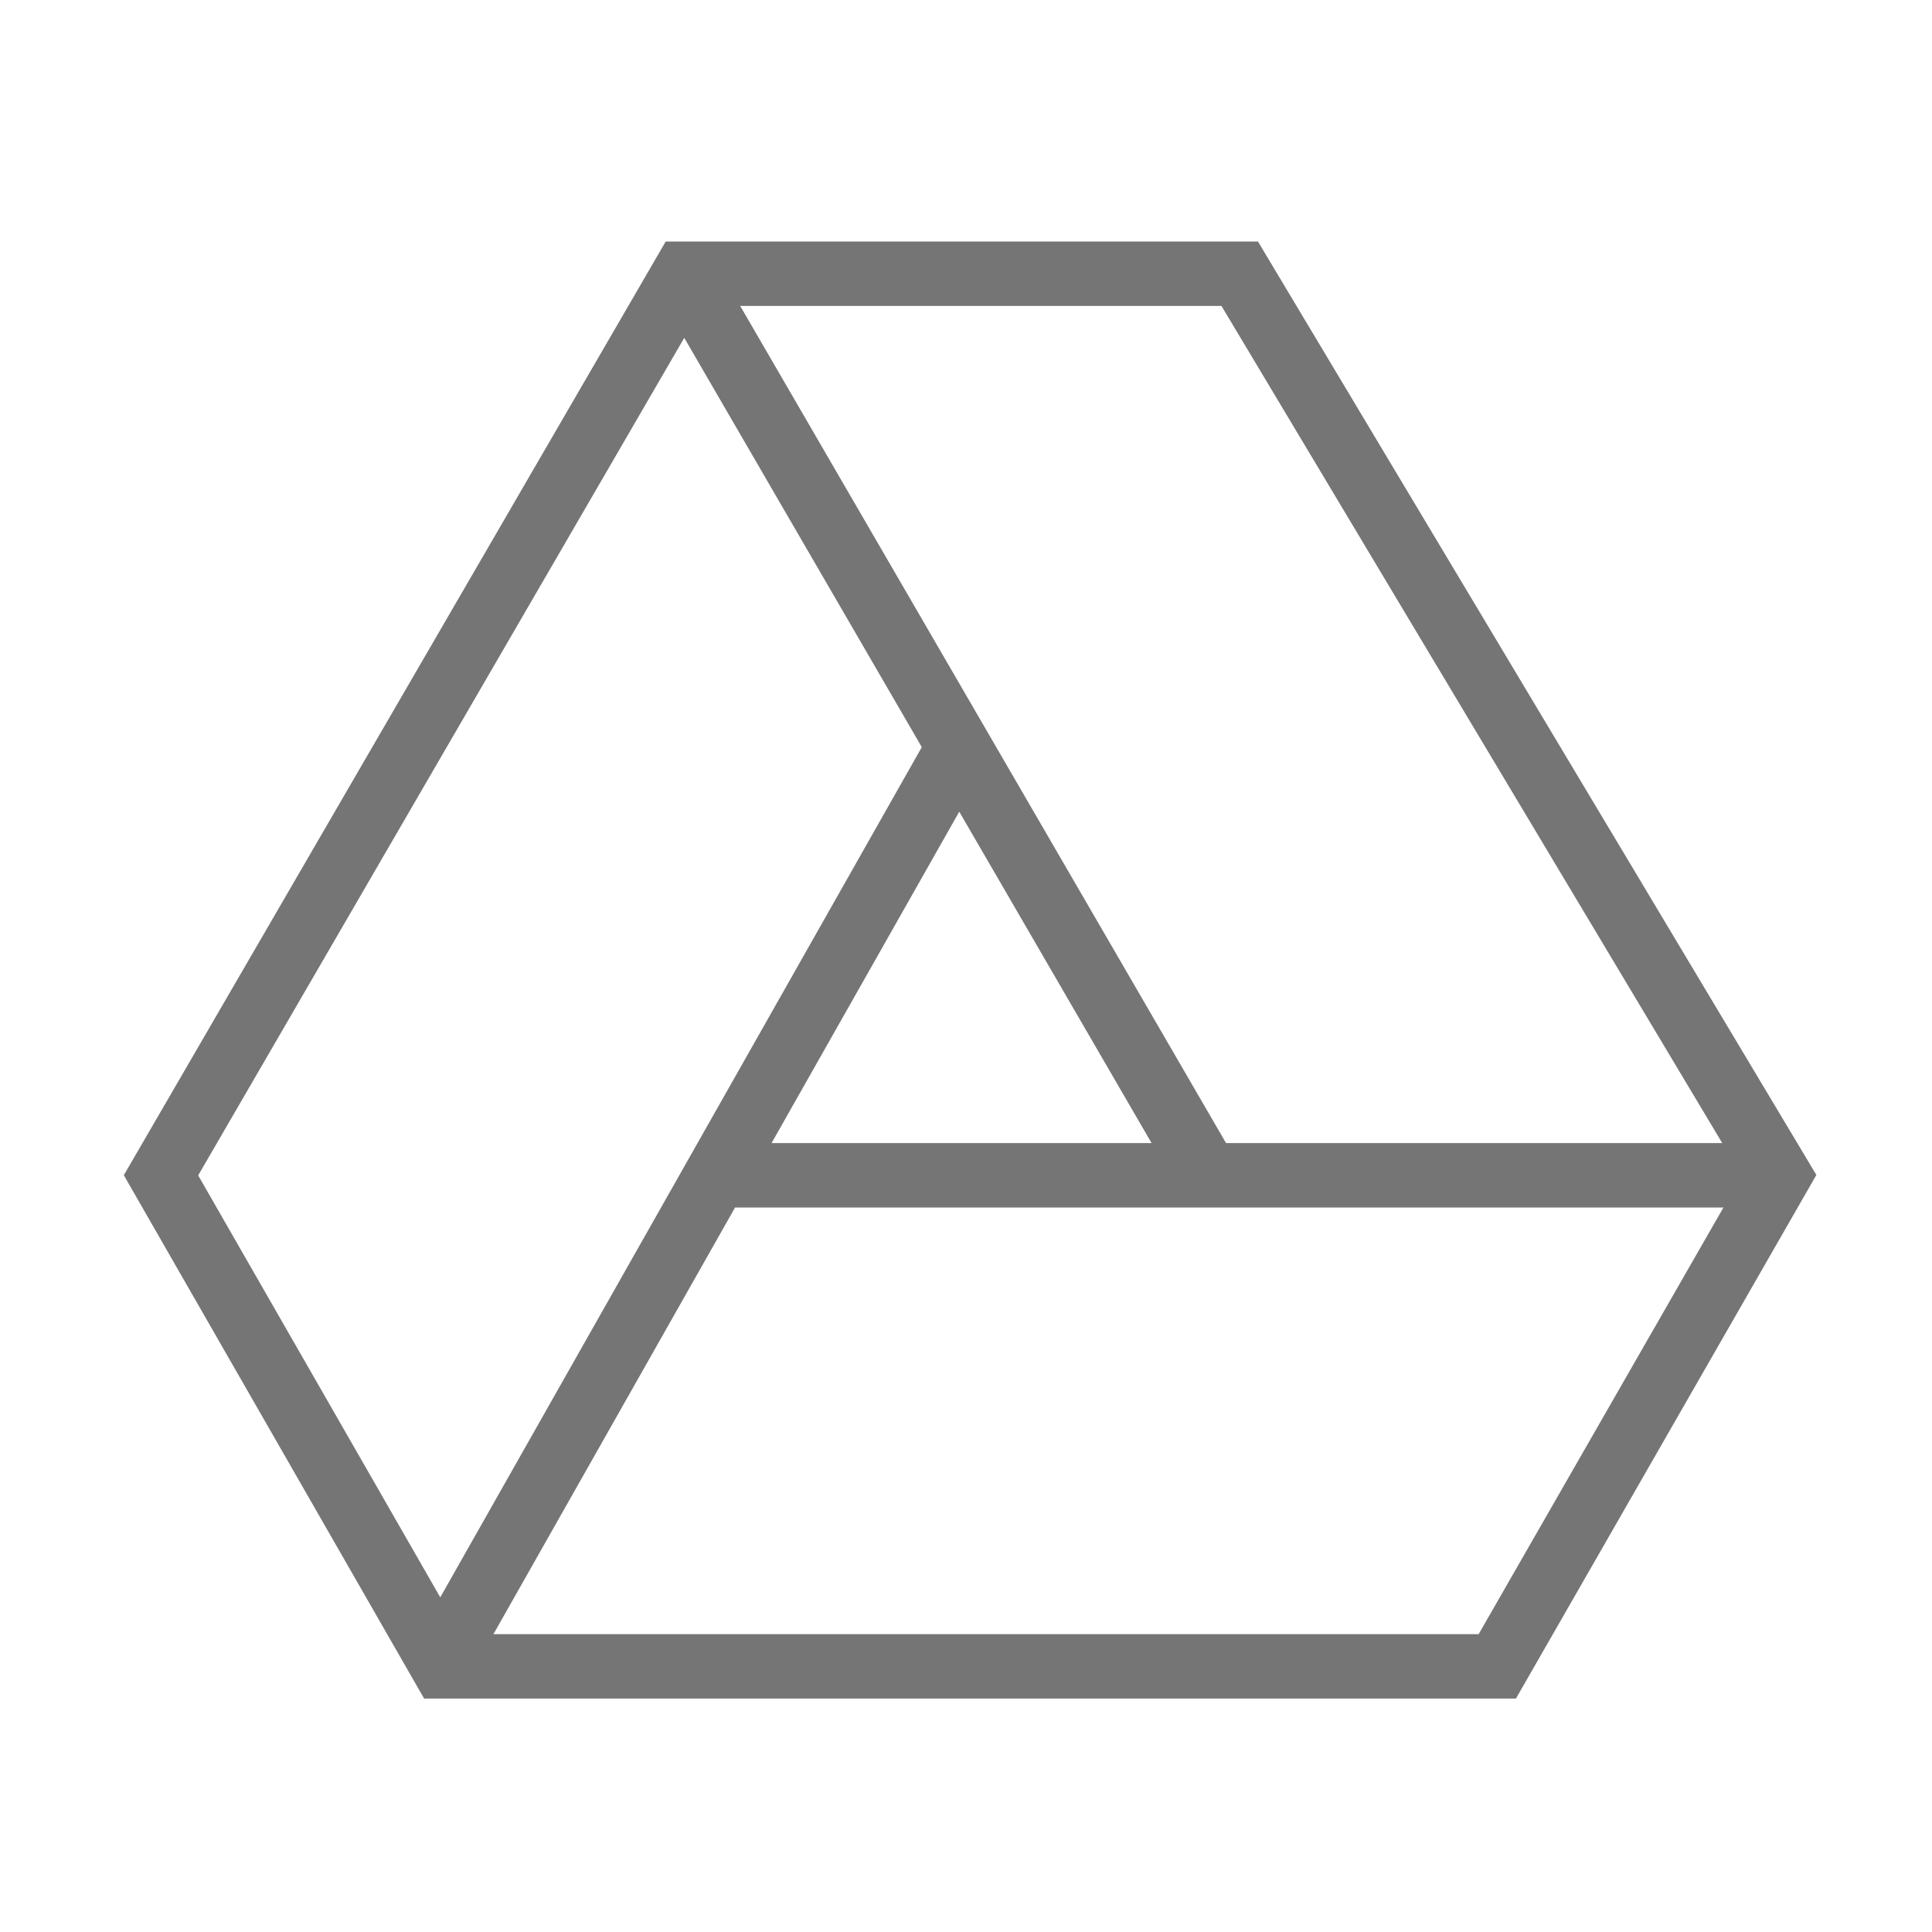
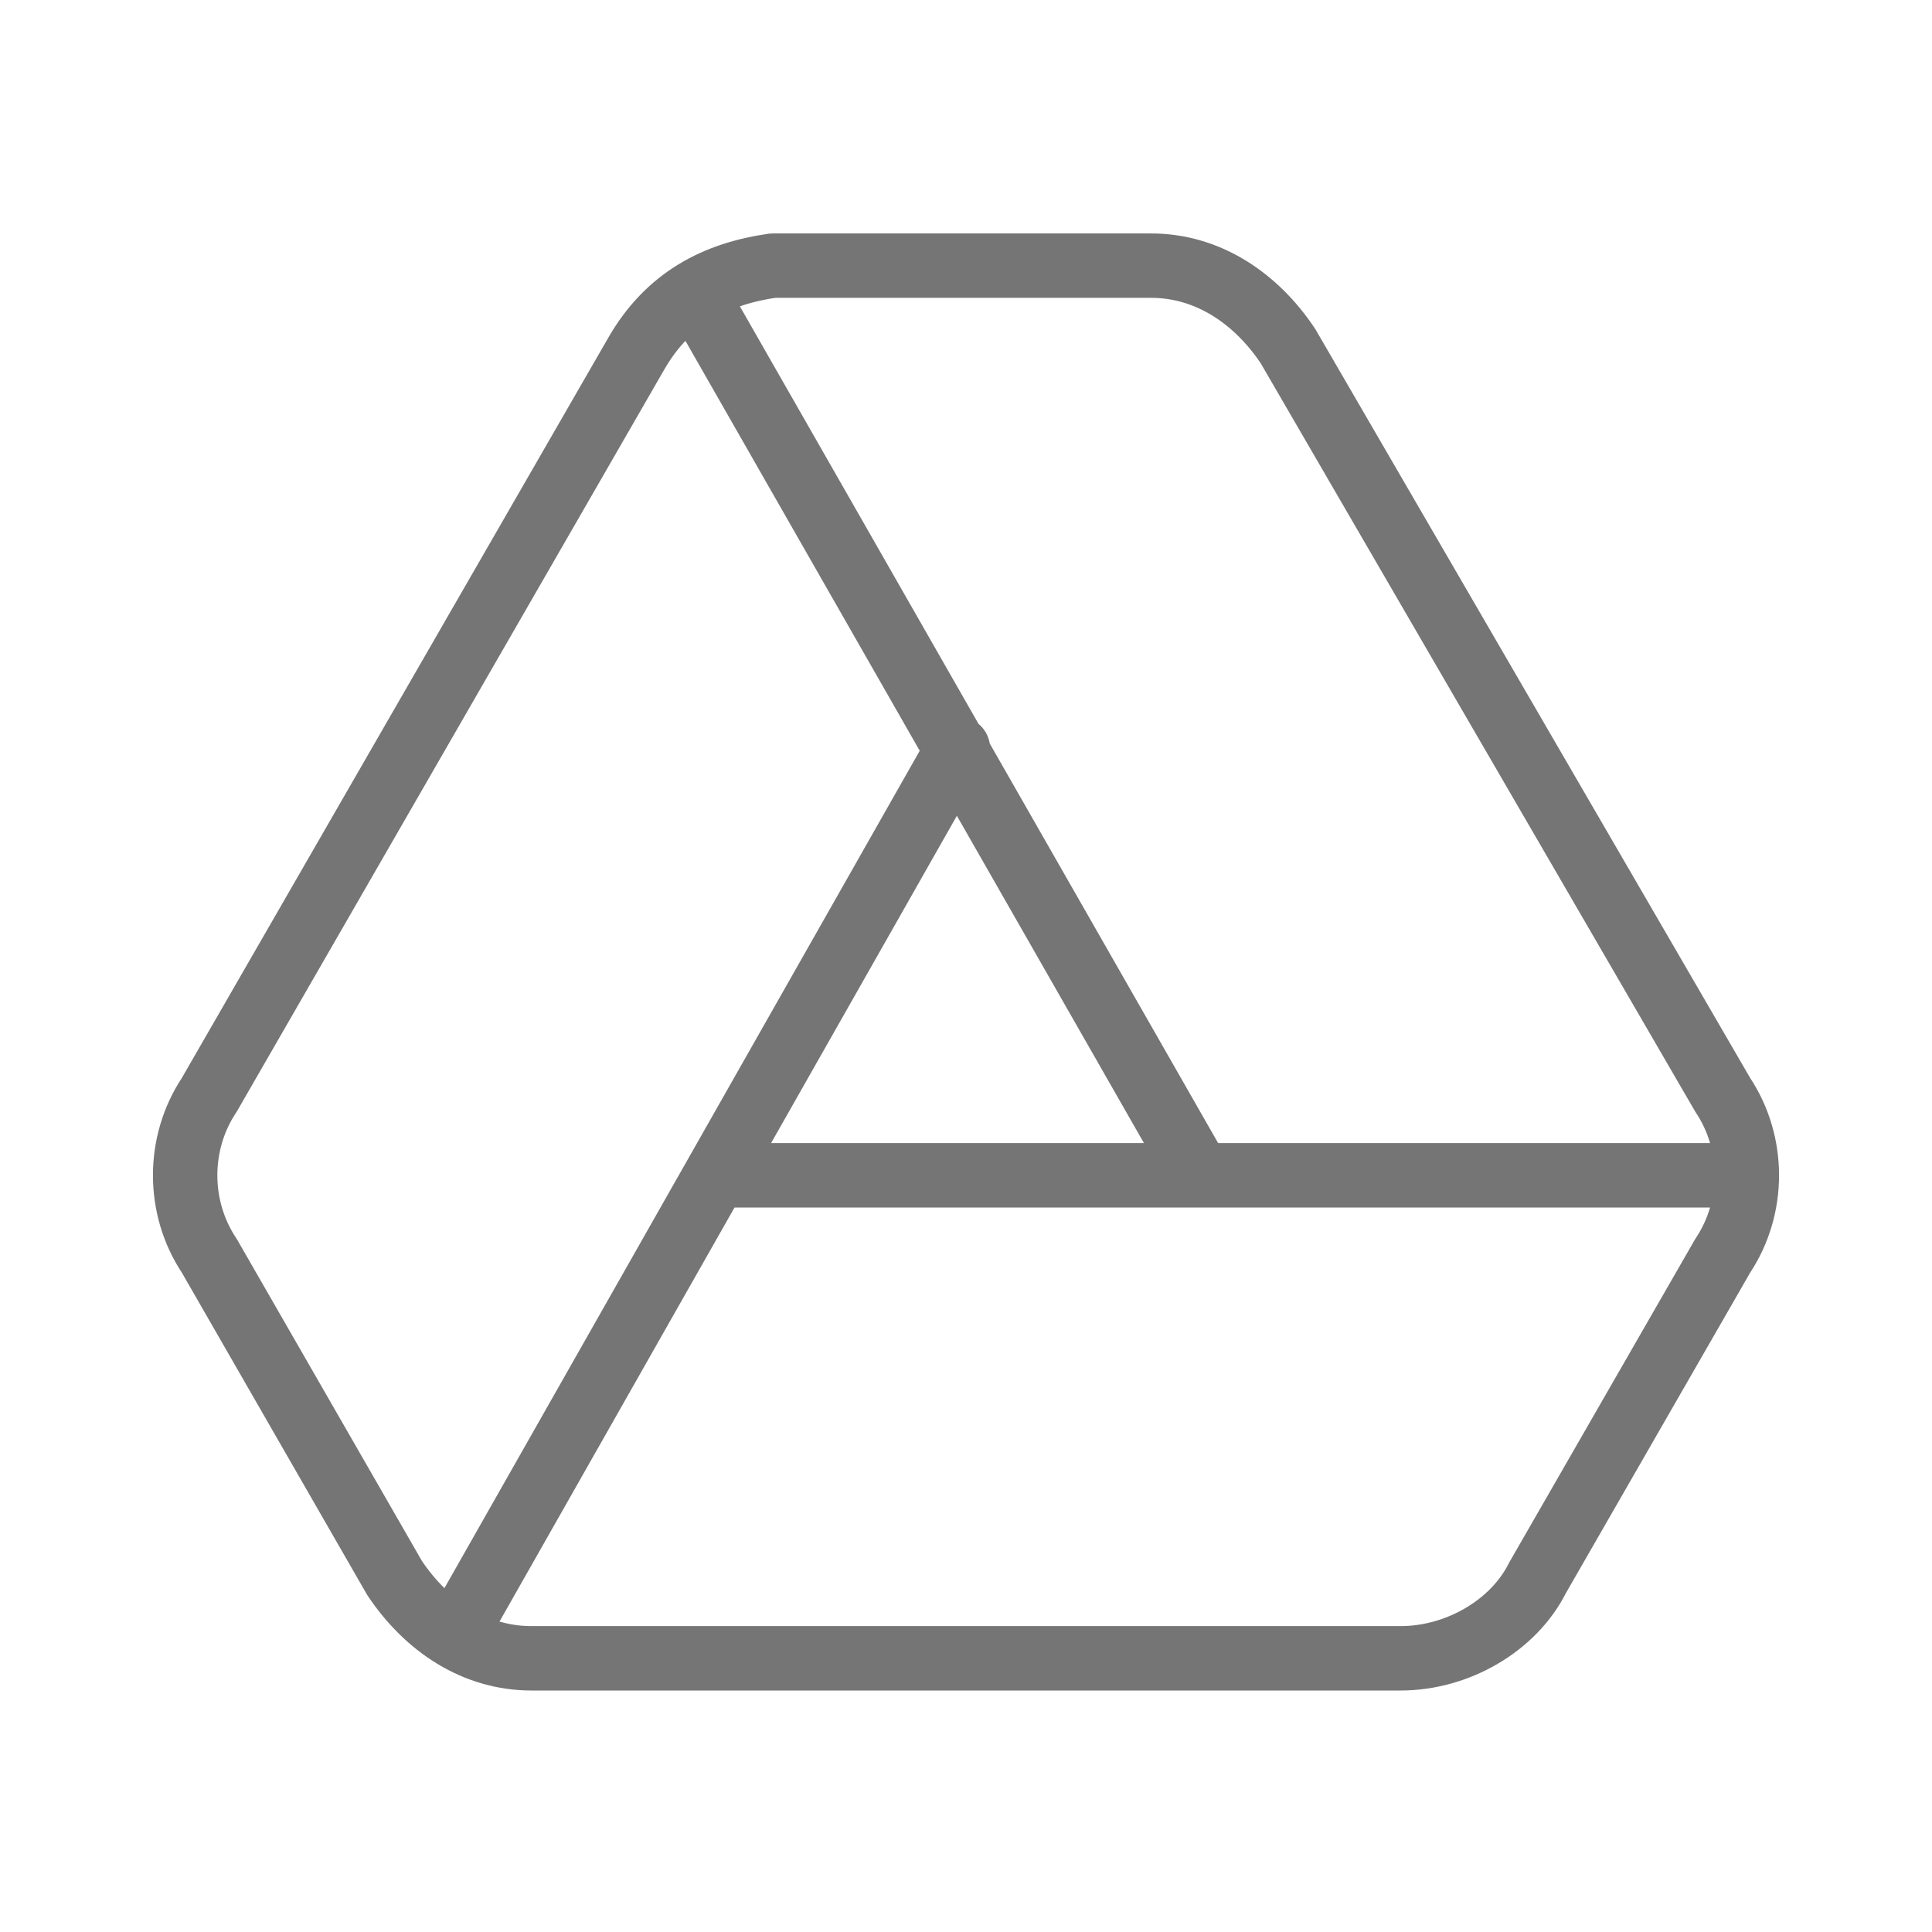
- <svg xmlns="http://www.w3.org/2000/svg" version="1.1" id="Ebene_1" x="0px" y="0px" viewBox="0 0 24 24" style="enable-background:new 0 0 24 24;" xml:space="preserve">
-   <style type="text/css">
- 	.st0{fill:none;stroke:#757575;stroke-width:0.8;stroke-miterlimit:10;}
- </style>
-   <path class="st0" d="M8.5,3.4L15,14.6 M8.9,14.6 M11.9,9.3L5.5,20.6 M8.9,14.6H22 M8.5,3.4L2,14.6l3.5,6.1h13.1l3.5-6.1L15.4,3.4  H8.5z" />
+ <svg xmlns="http://www.w3.org/2000/svg" fill-rule="evenodd" stroke-linecap="round" stroke-linejoin="round" clip-rule="evenodd" viewBox="0 0 24 24">
+   <path fill="none" stroke="#757575" stroke-width=".8" d="M8.63 3.63L14.9 14.6m-3-5.3L5.641 20.327M8.9 14.6h12.8   M7.9 4.4l-5.3 9.2c-.4.6-.4 1.4 0 2l2.3 4c.4.6 1 1 1.7 1h10.8c.7 0    1.4-.4 1.7-1l2.3-4c.4-.6.4-1.4 0-2L16 4.3c-.4-.6-1-1-1.7-1H9.6c-.7.1-1.3.4-1.7 1.1z" />
</svg>
